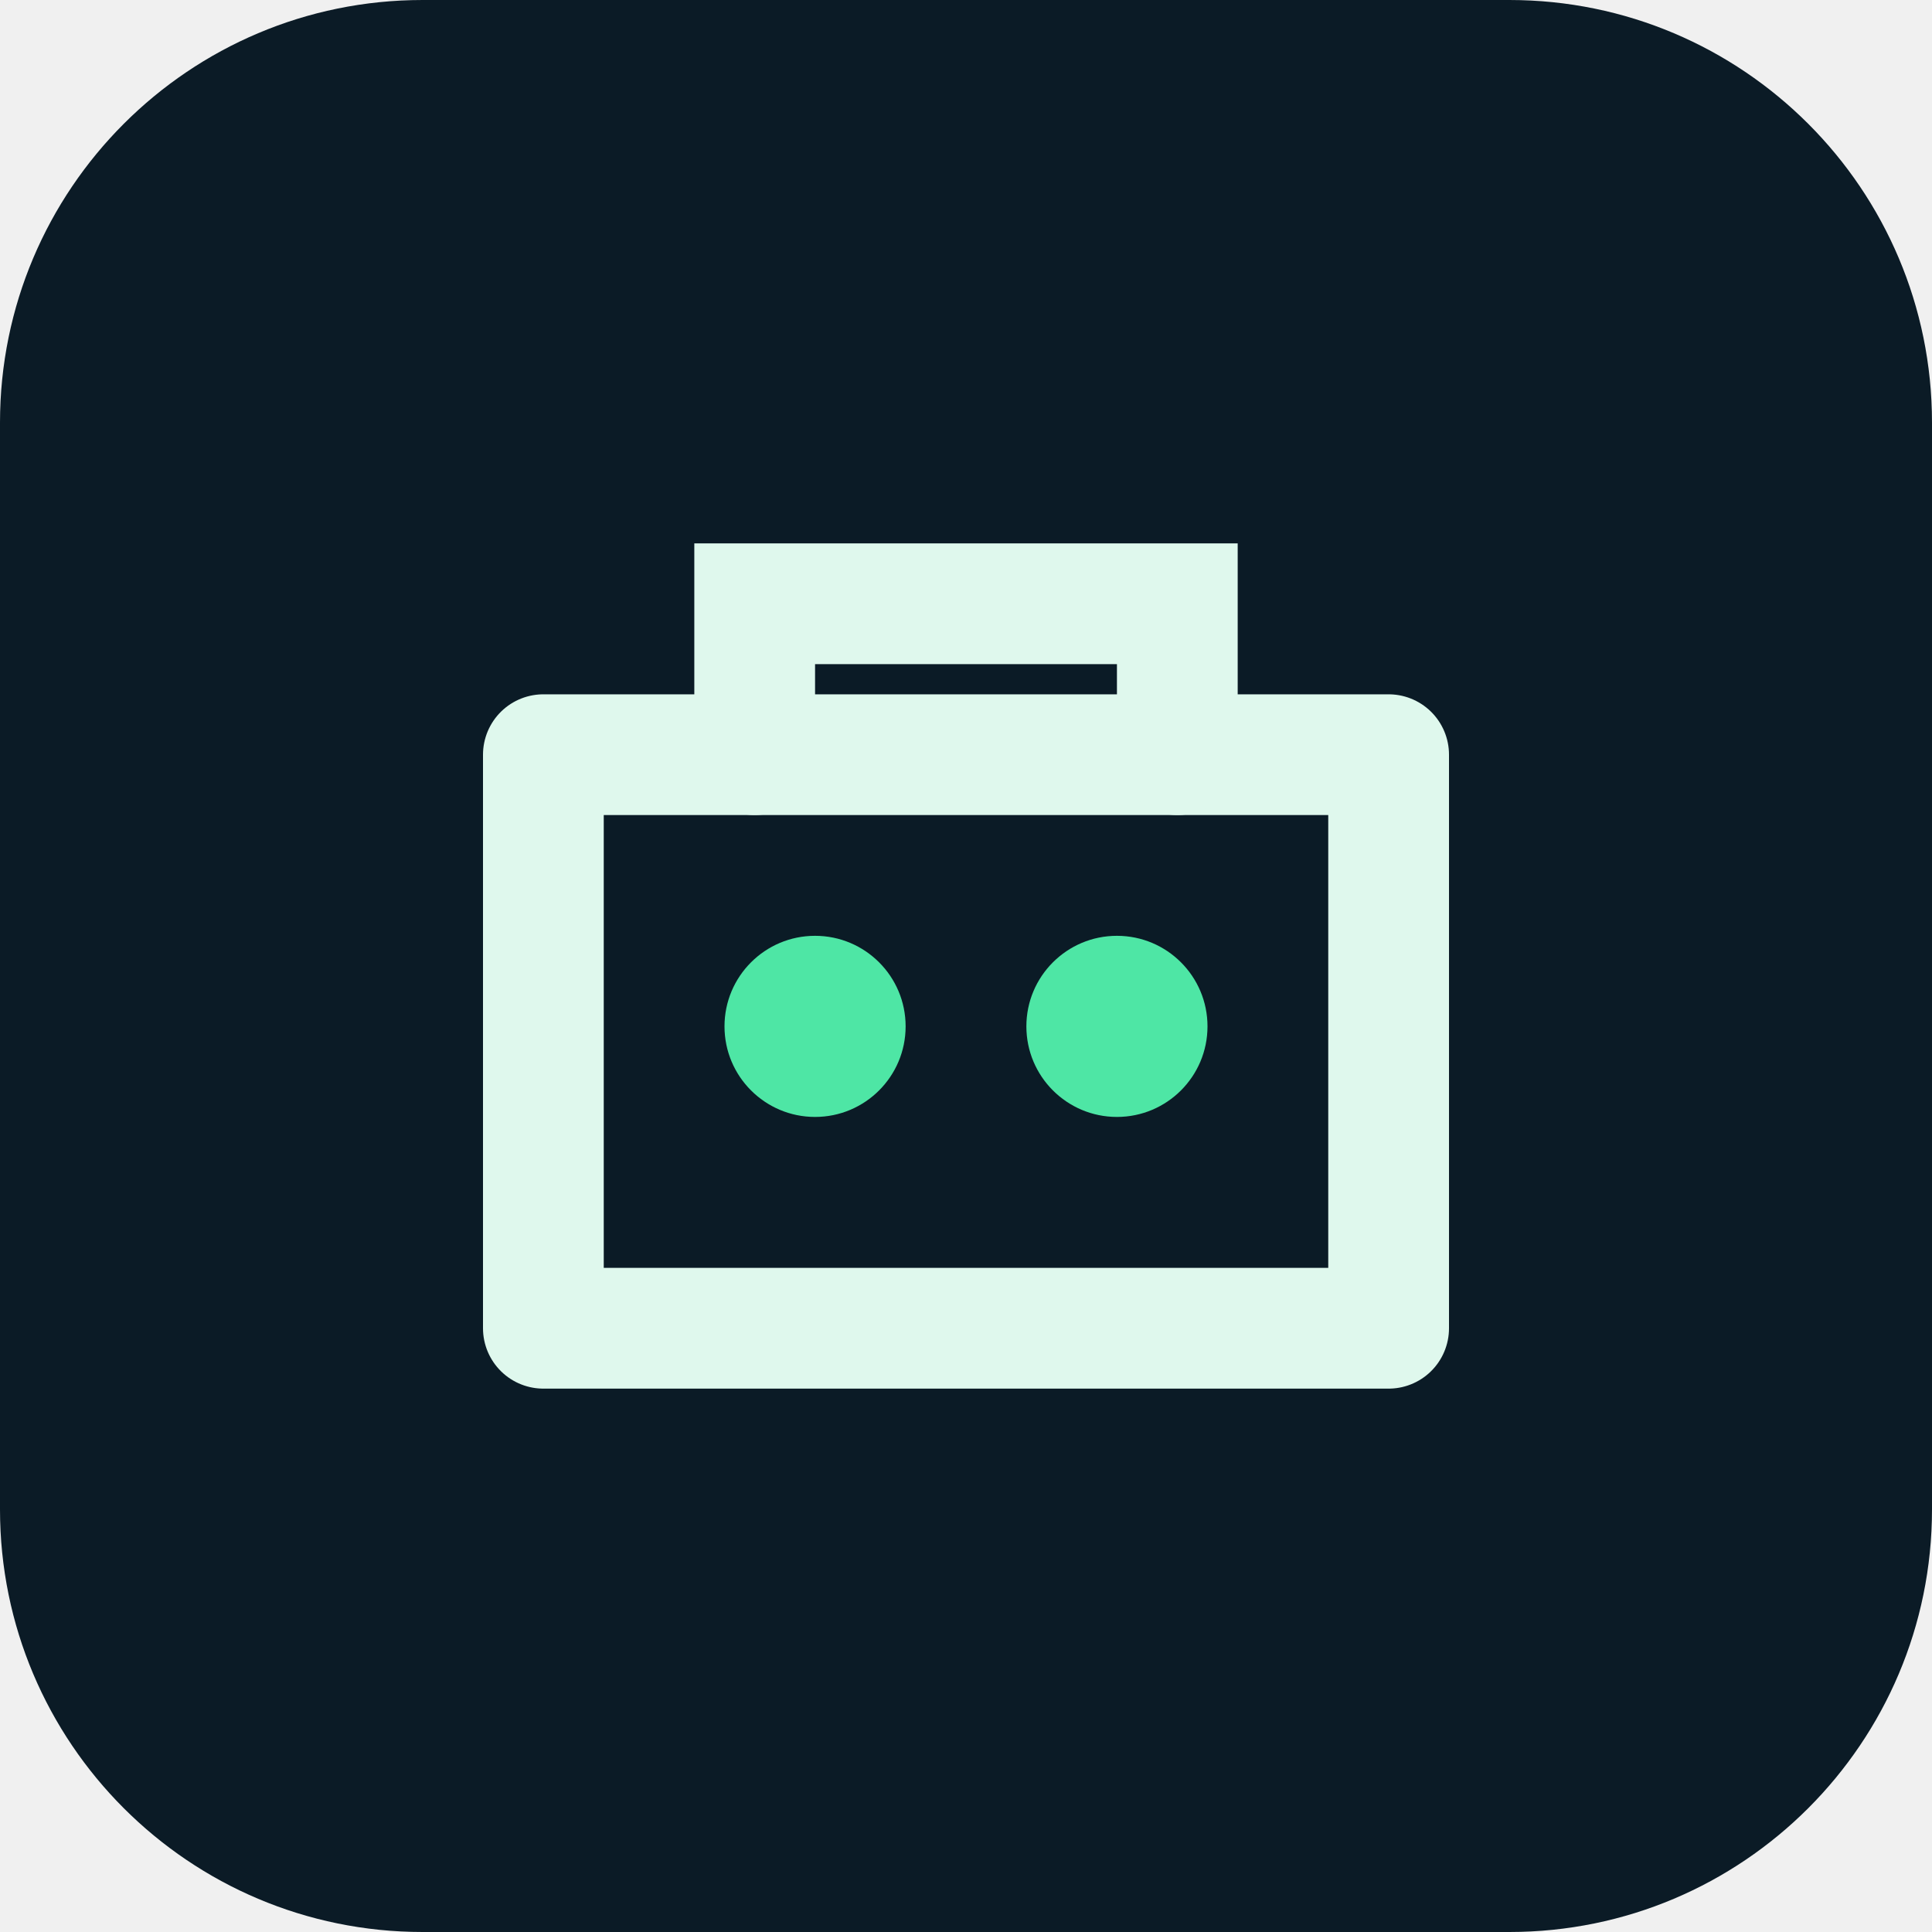
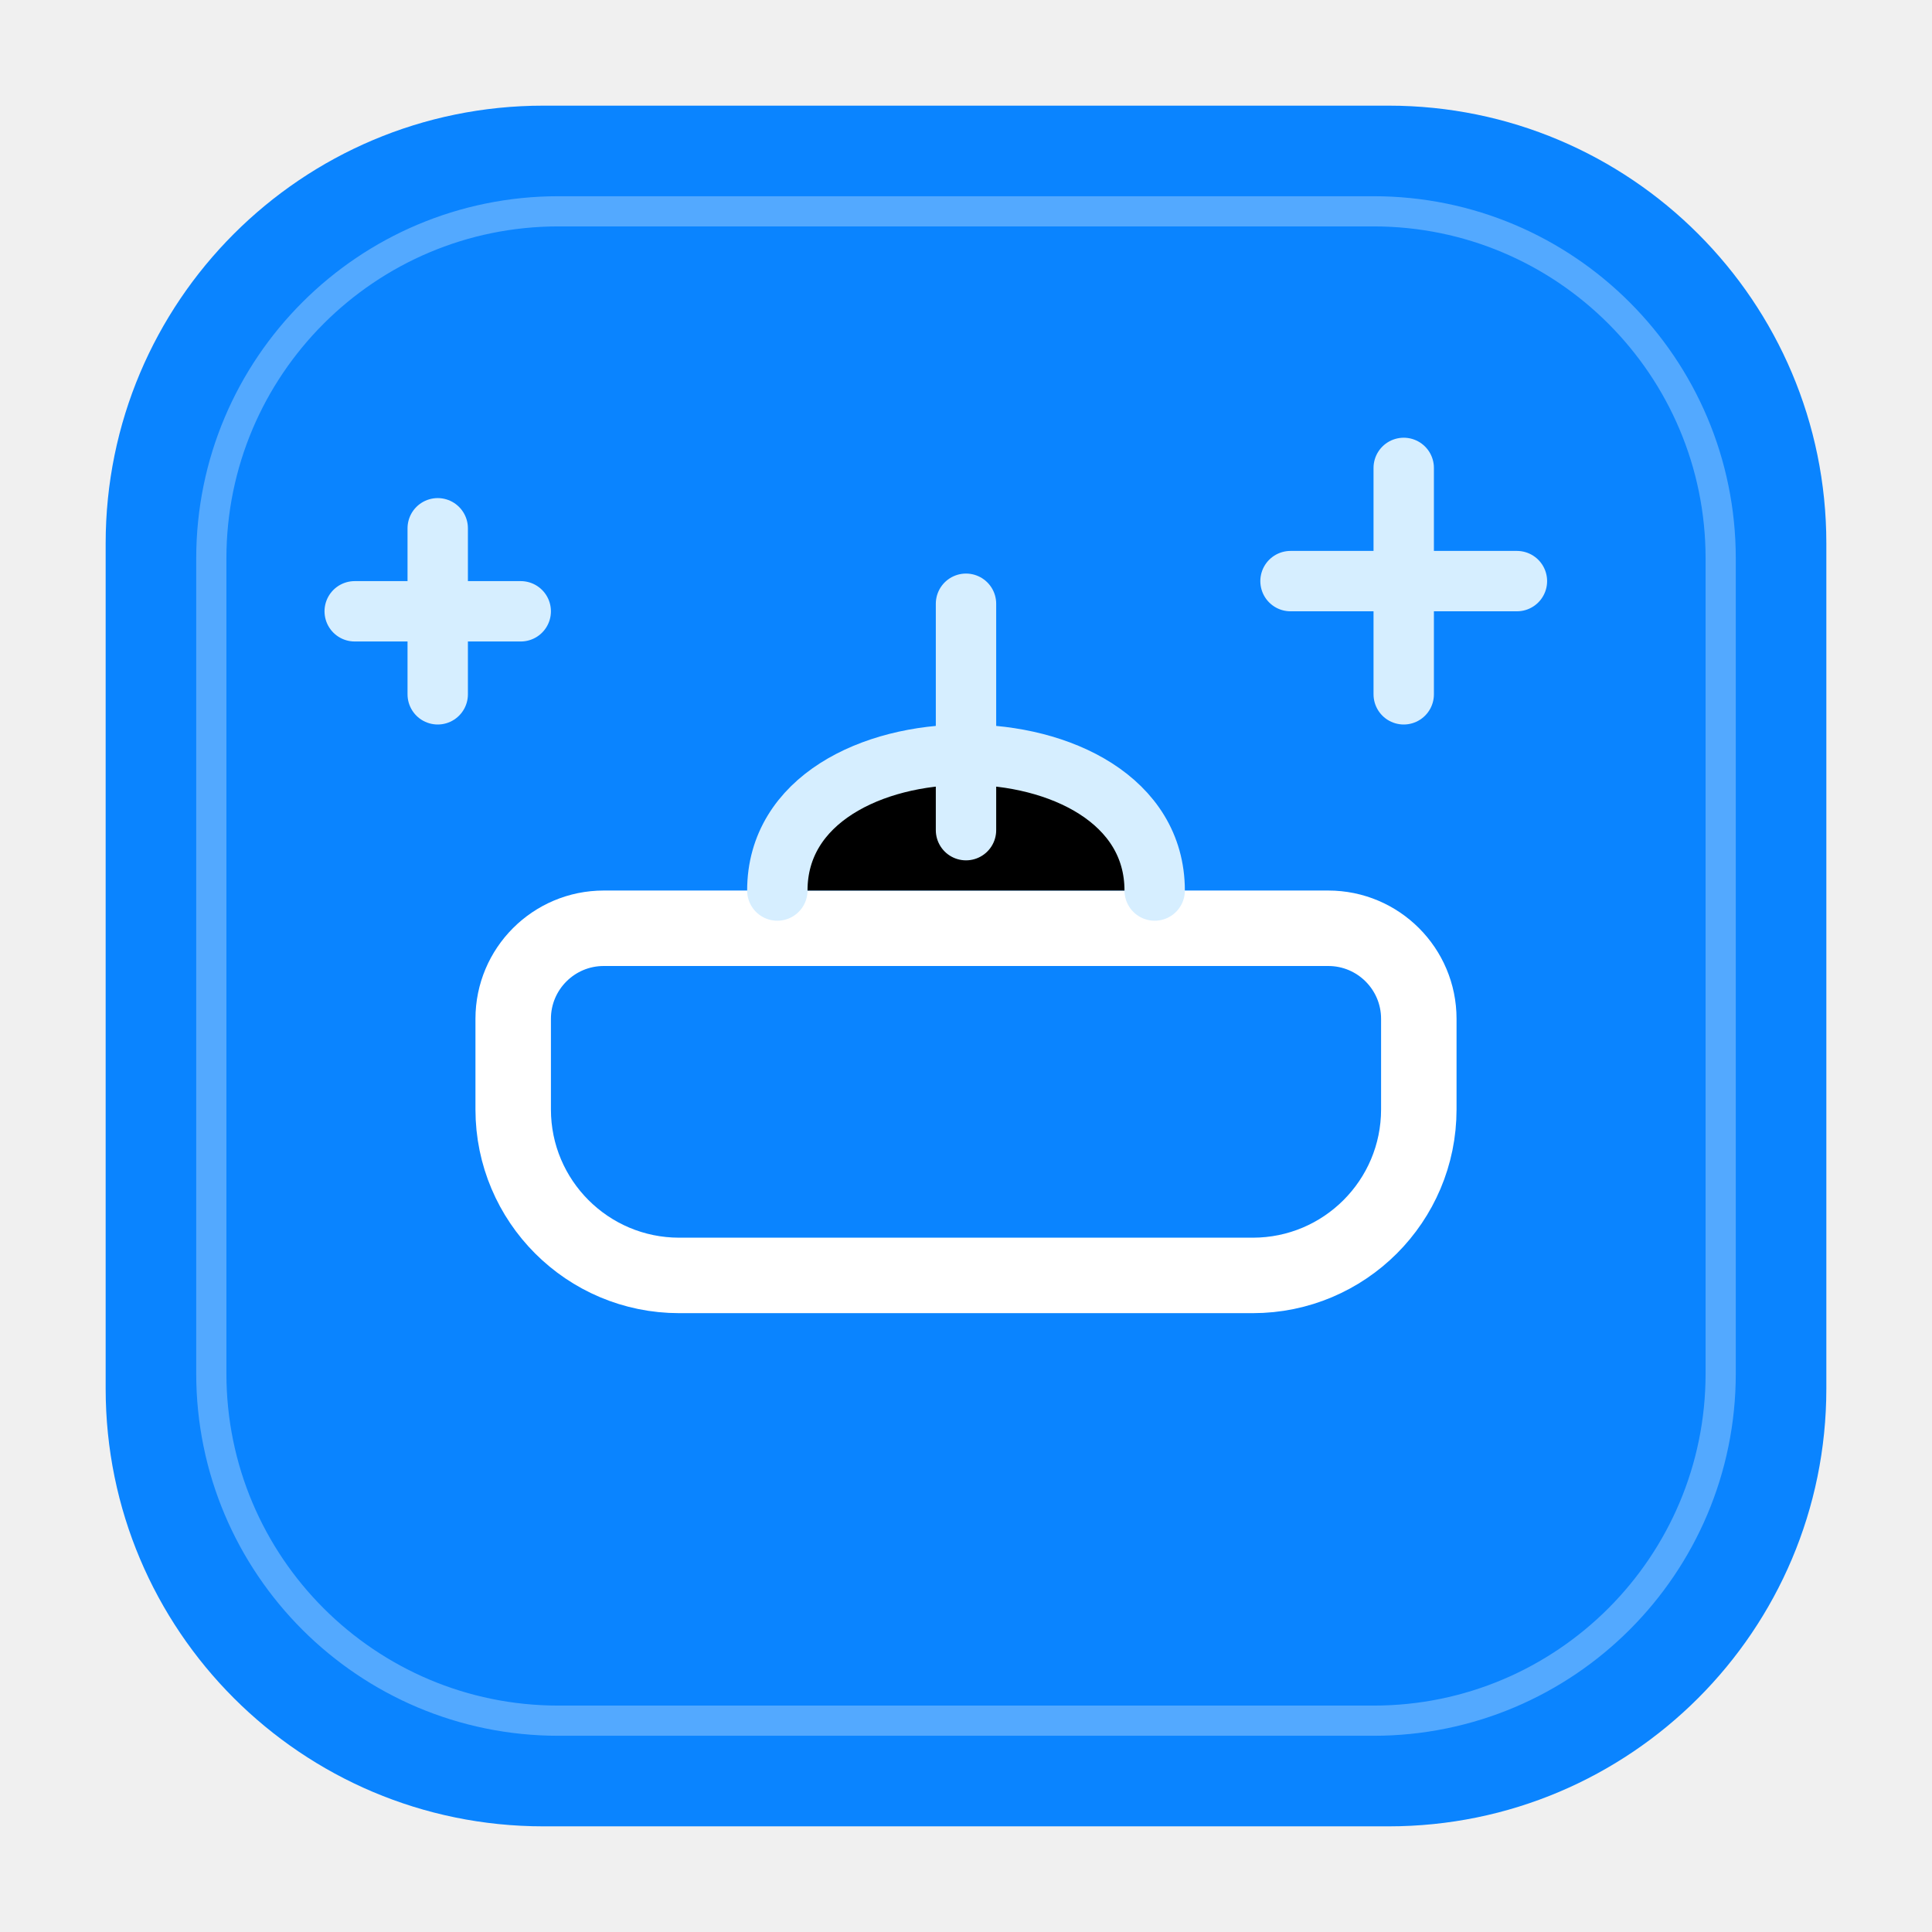
- <svg xmlns="http://www.w3.org/2000/svg" width="256" height="256" viewBox="0 0 64 64">
-   <rect width="64" height="64" rx="14" fill="#0b1b26" />
-   <path d="M18 25h28v19H18z" fill="none" stroke="#dff8ed" stroke-width="4" stroke-linejoin="round" />
-   <path d="M25 25v-5h14v5" fill="none" stroke="#dff8ed" stroke-width="4" stroke-linecap="round" />
-   <circle cx="27" cy="34" r="3" fill="#4ee6a5" />
-   <circle cx="37" cy="34" r="3" fill="#4ee6a5" />
+ <svg xmlns="http://www.w3.org/2000/svg" viewBox="0 0 256 256">
+   <rect x="14" y="14" width="228" height="228" rx="58" fill="#0A84FF" />
+   <rect x="28" y="28" width="200" height="200" rx="46" fill="none" stroke="white" stroke-opacity=".3" stroke-width="4" />
+   <path d="M80 123h96a12 12 0 0 1 12 12v12a22 22 0 0 1-22 22H90a22 22 0 0 1-22-22v-12a12 12 0 0 1 12-12Z" fill="none" stroke="white" stroke-width="10" />
+   <path d="M103 118c0-24 50-24 50 0M128 80v30M186 62v30M171 77h30M58 70v22M47 81h22" stroke="#D6EEFF" stroke-width="8" stroke-linecap="round" />
</svg>
